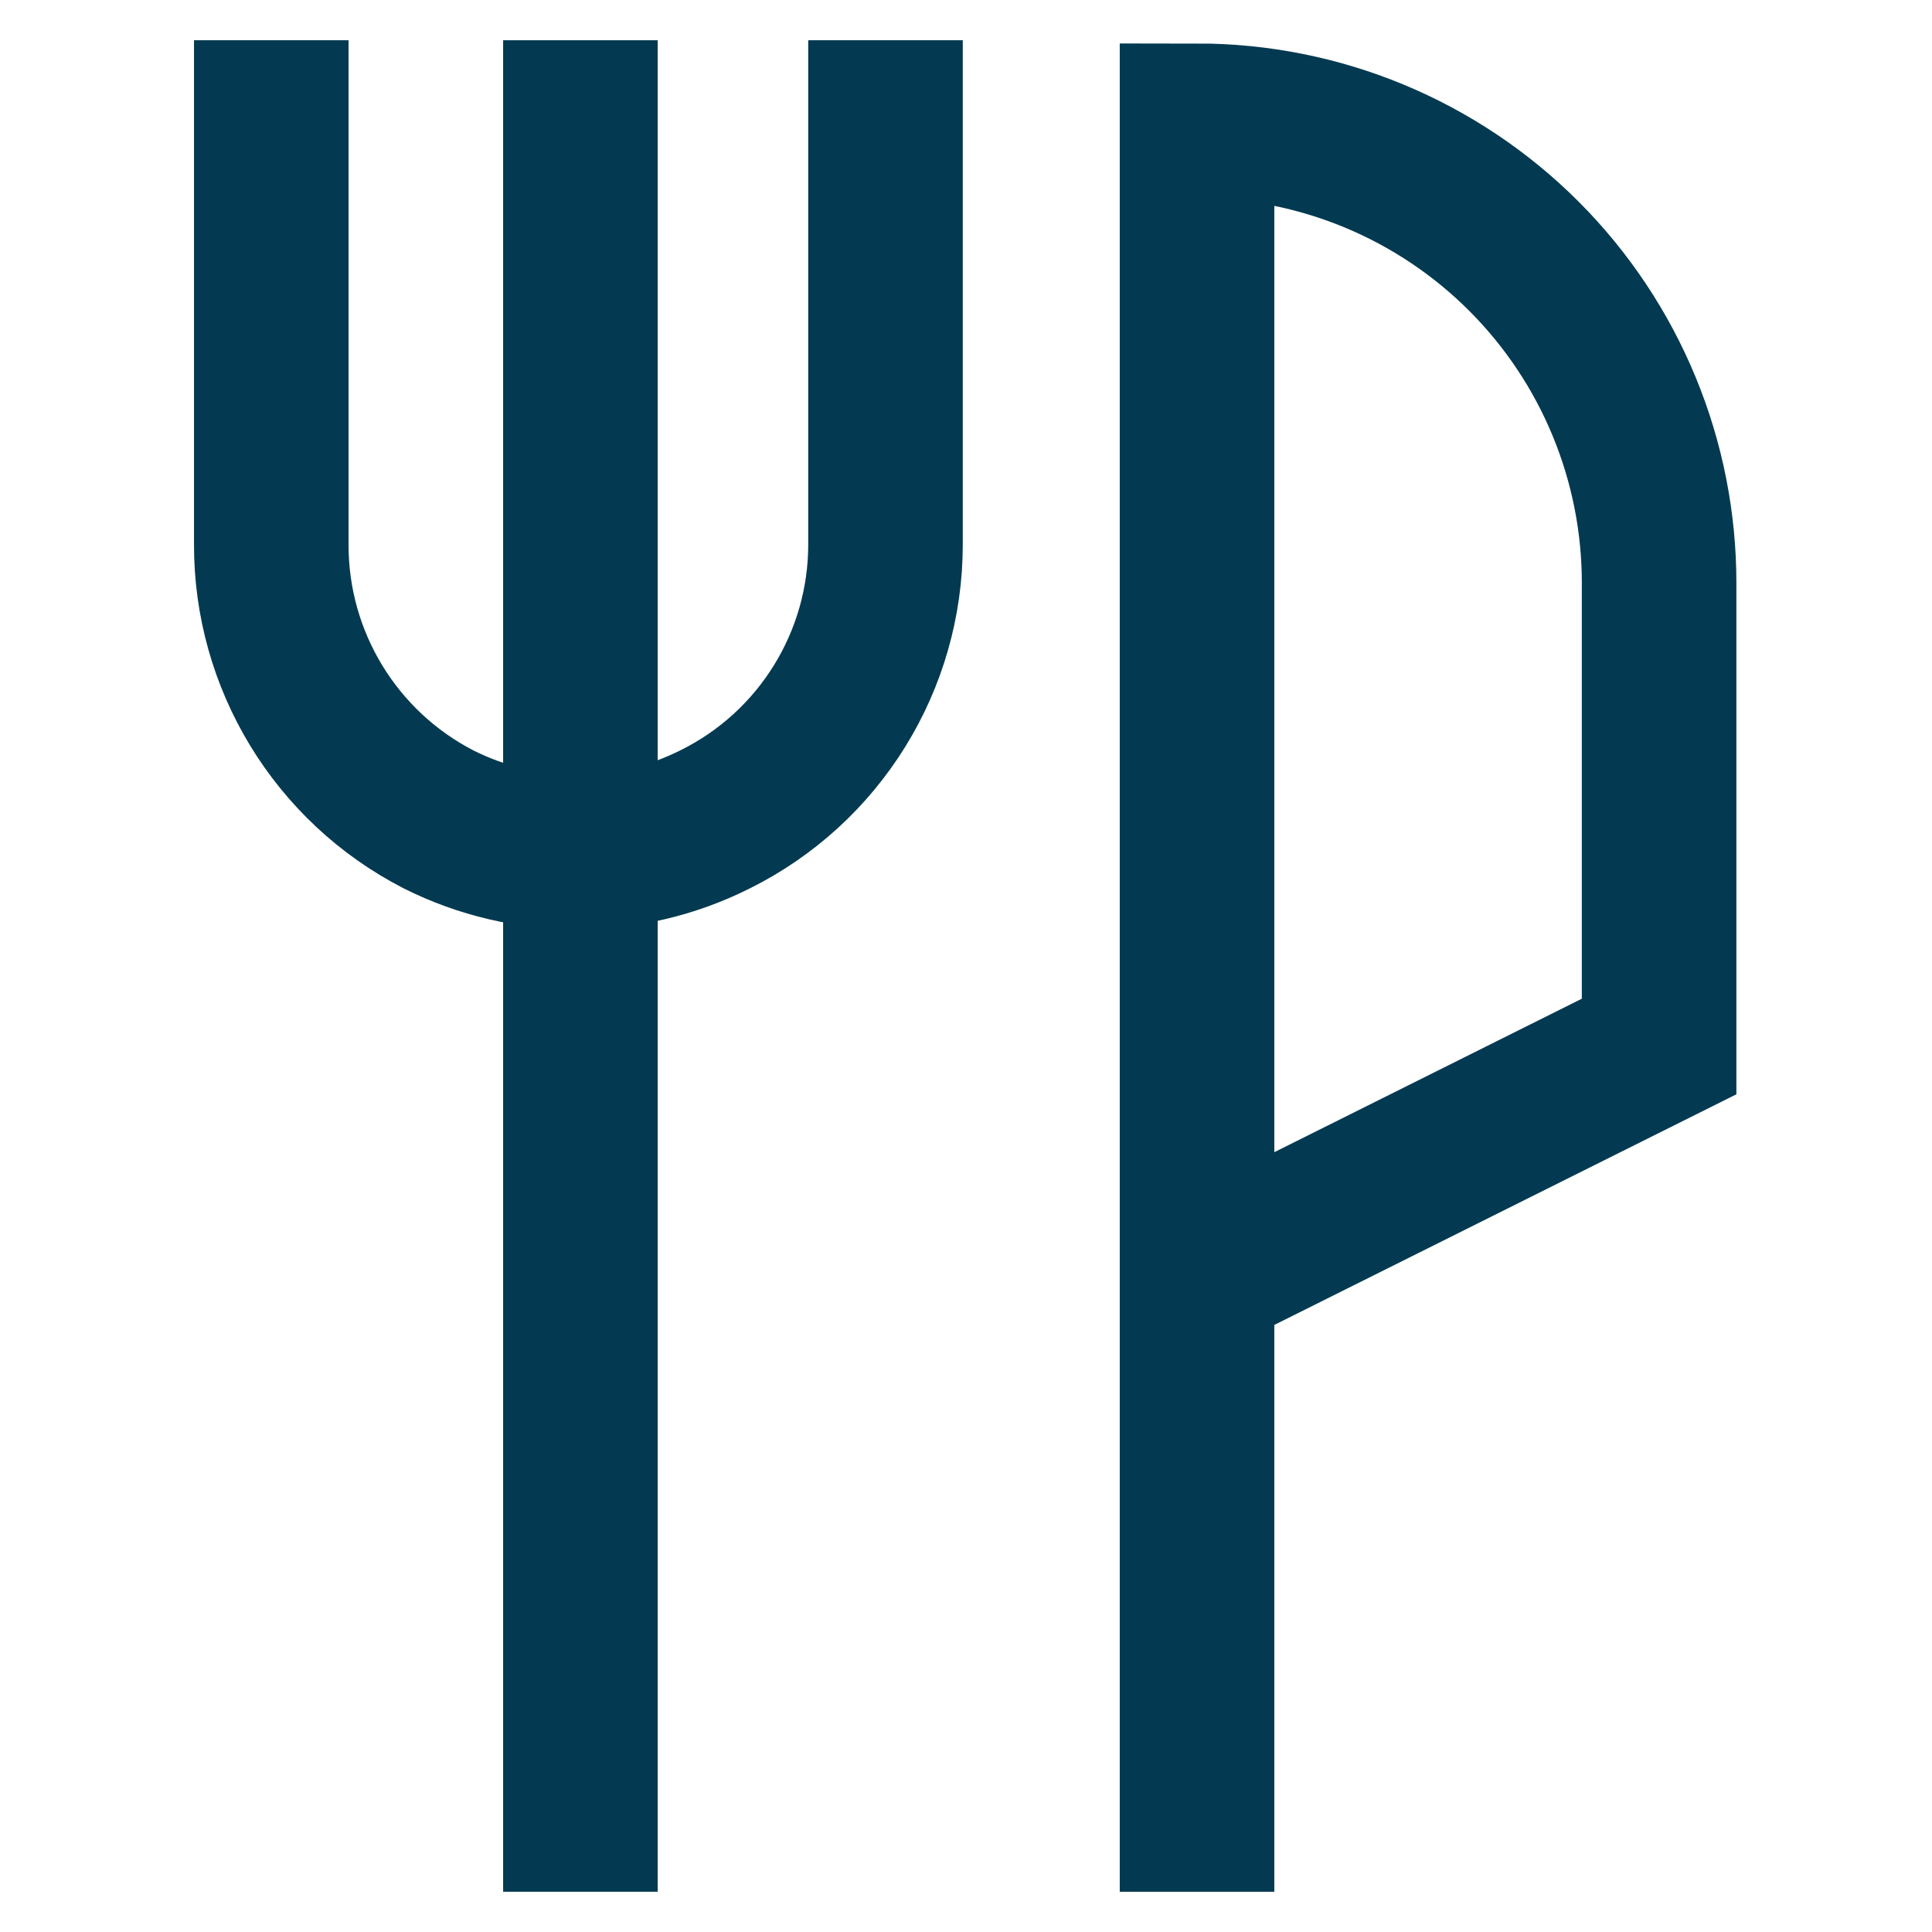
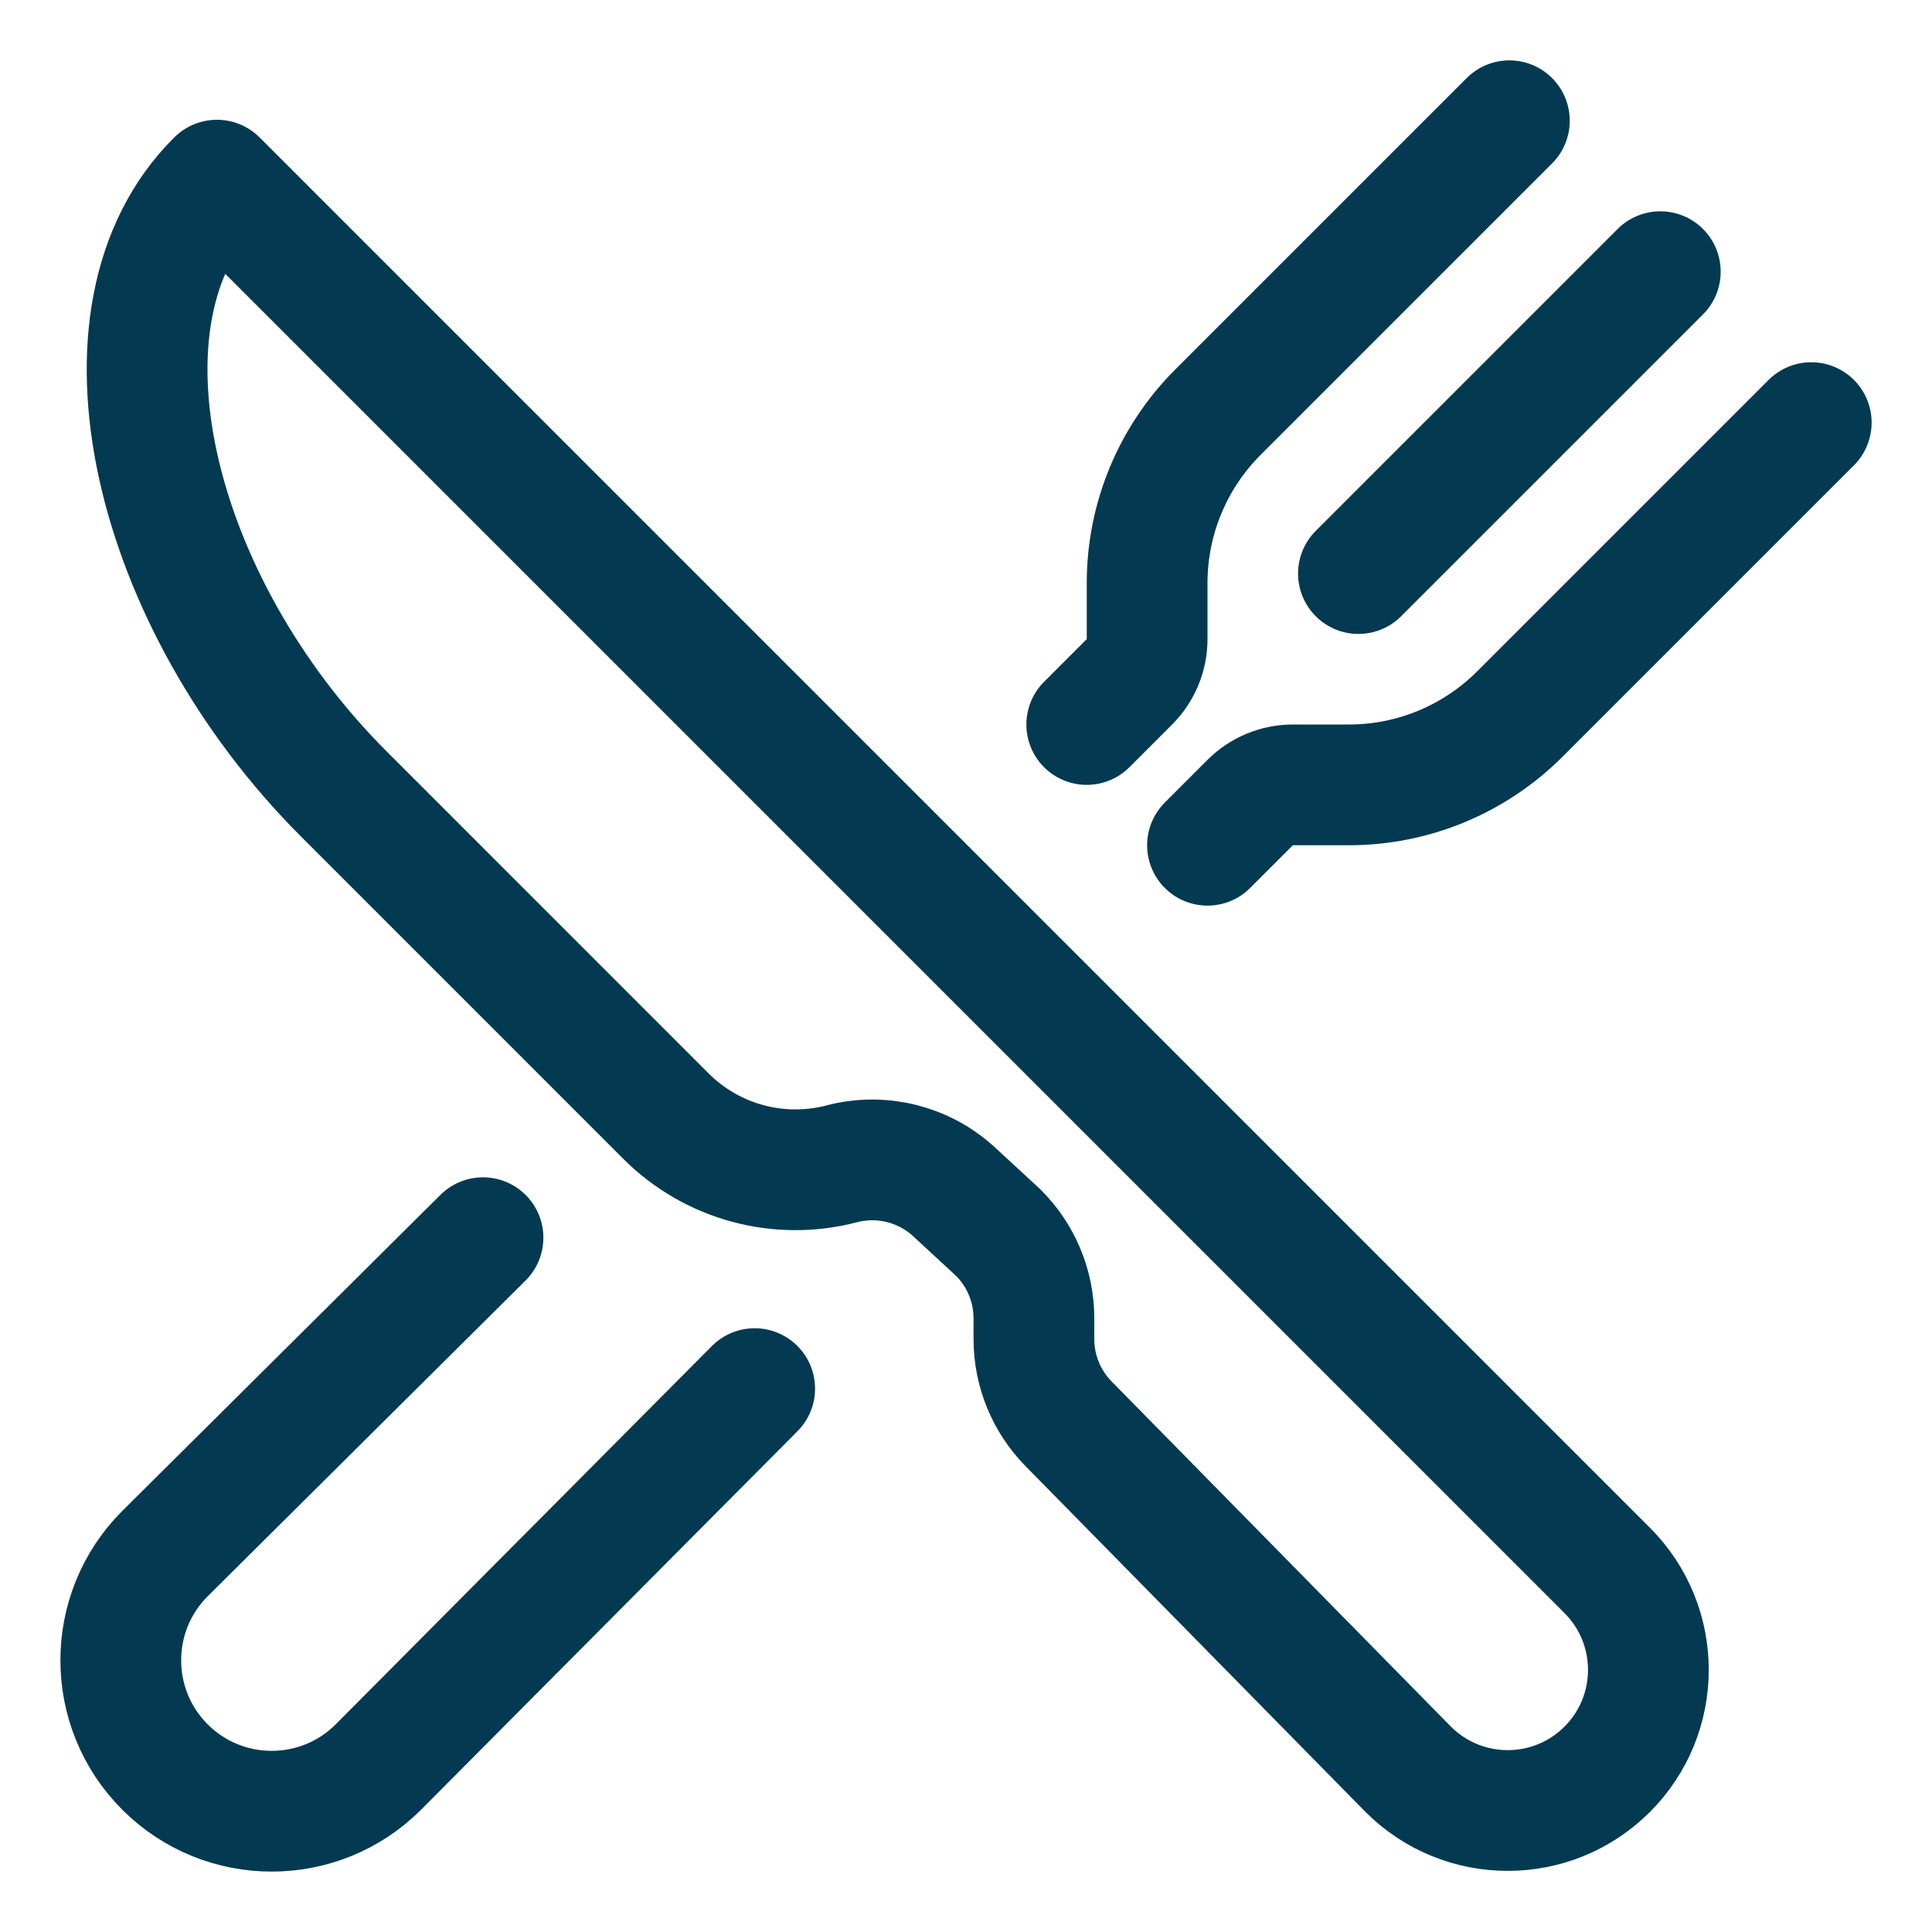
- <svg xmlns="http://www.w3.org/2000/svg" width="149px" height="149px" viewBox="0 0 24 24" id="Layer_1" data-name="Layer 1" fill="#000000" stroke="#000000">
+ <svg xmlns="http://www.w3.org/2000/svg" width="149px" height="149px" viewBox="0 0 512 512" fill="#000000">
  <g id="SVGRepo_bgCarrier" stroke-width="0" />
  <g id="SVGRepo_tracerCarrier" stroke-linecap="round" stroke-linejoin="round" />
  <g id="SVGRepo_iconCarrier">
-     <defs>
-       <style>.cls-1{fill:none;stroke:#033a51;stroke-miterlimit:10;stroke-width:1.92px;}</style>
-     </defs>
-     <path class="cls-1" d="M11,.5V6.76a3.81,3.81,0,0,1-2.12,3.42h0a3.83,3.83,0,0,1-3.43,0h0A3.83,3.83,0,0,1,3.37,6.76V.5" />
-     <line class="cls-1" x1="7.21" y1="0.5" x2="7.21" y2="23.5" />
-     <path class="cls-1" d="M14.87,23.5v-22h0a5.74,5.74,0,0,1,5.74,5.75V13l-5.75,2.87" />
+     <path d="M57.49,47.74,425.92,416.17a37.28,37.28,0,0,1,0,52.72h0a37.29,37.29,0,0,1-52.72,0l-90-91.55A32,32,0,0,1,274,354.91v-5.53a32,32,0,0,0-9.52-22.78l-11.62-10.73a32,32,0,0,0-29.8-7.44h0A48.53,48.53,0,0,1,176.5,295.8L91.07,210.36C40.39,159.68,21.74,83.15,57.49,47.74Z" style="fill:none;stroke:#033a51;stroke-linejoin:round;stroke-width:32px" />
+     <path d="M400,32l-77.25,77.25A64,64,0,0,0,304,154.51v14.86a16,16,0,0,1-4.69,11.32L288,192" style="fill:none;stroke:#033a51;stroke-linecap:round;stroke-linejoin:round;stroke-width:32px" />
+     <path d="M320,224l11.31-11.31A16,16,0,0,1,342.63,208h14.86a64,64,0,0,0,45.26-18.75L480,112" style="fill:none;stroke:#033a51;stroke-linecap:round;stroke-linejoin:round;stroke-width:32px" />
+     <line x1="440" y1="72" x2="360" y2="152" style="fill:none;stroke:#033a51;stroke-linecap:round;stroke-linejoin:round;stroke-width:32px" />
+     <path d="M200,368,100.28,468.28a40,40,0,0,1-56.56,0h0a40,40,0,0,1,0-56.56L128,328" style="fill:none;stroke:#033a51;stroke-linecap:round;stroke-linejoin:round;stroke-width:32px" />
  </g>
</svg>
